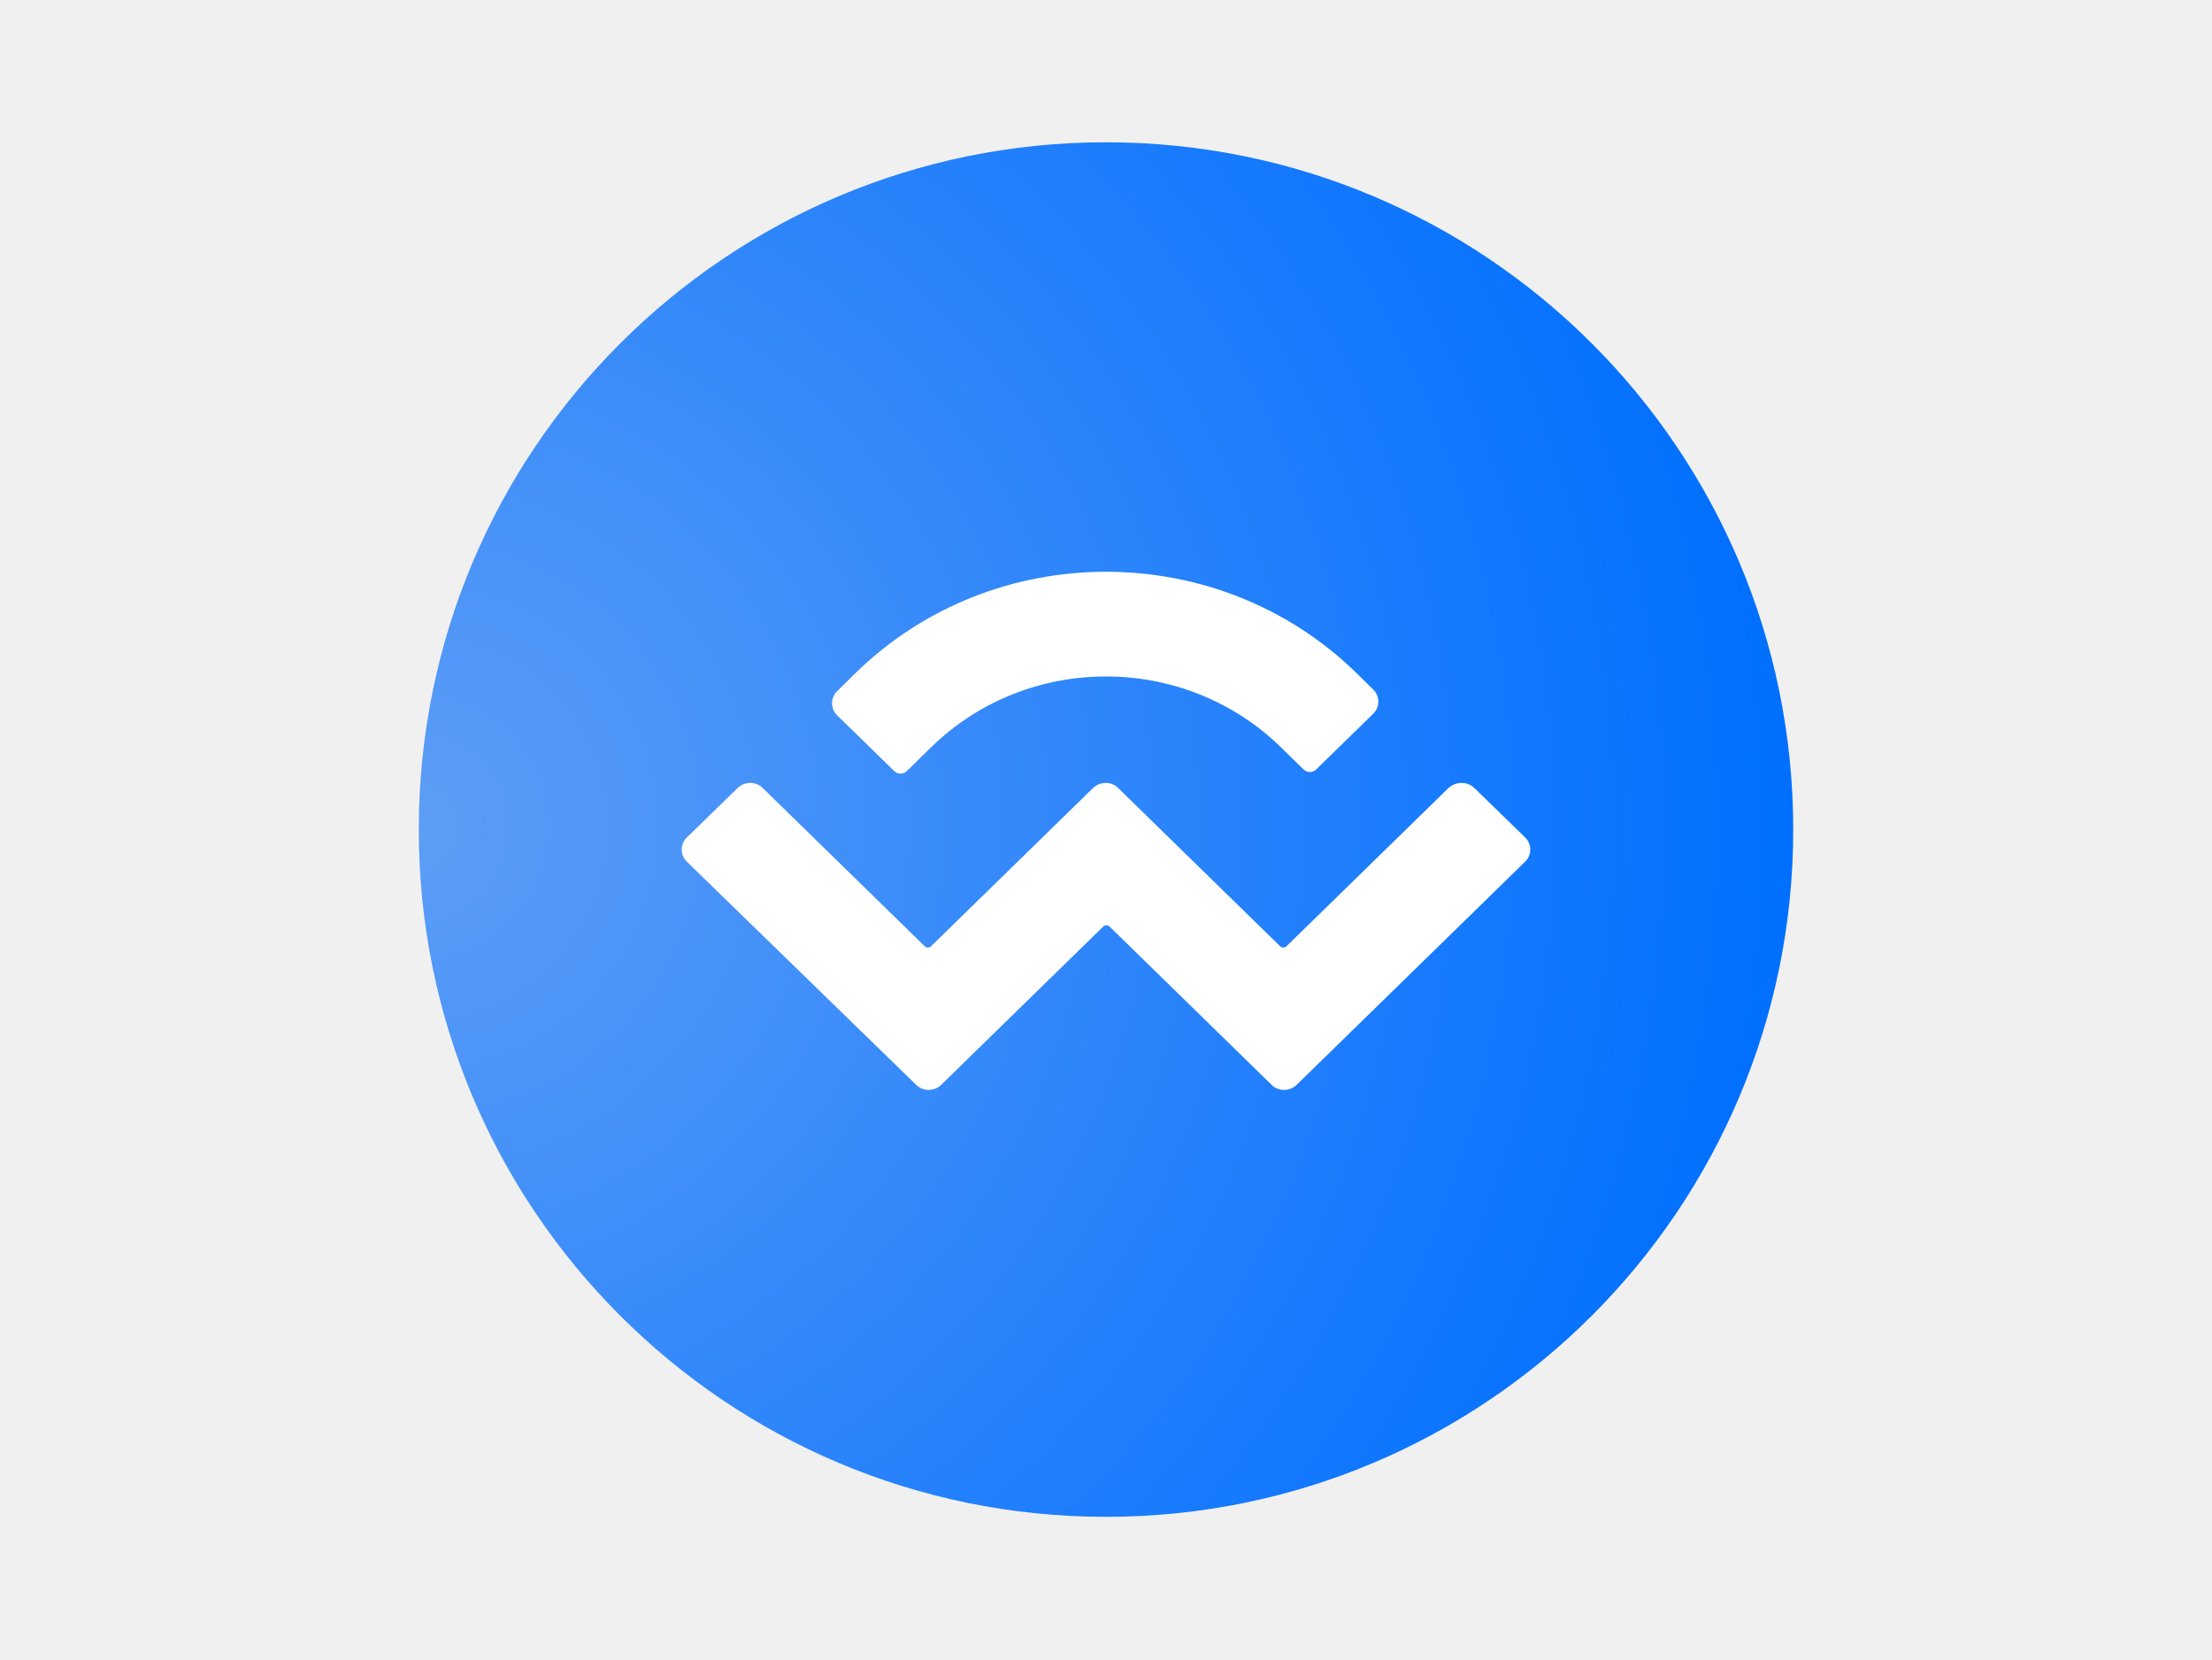
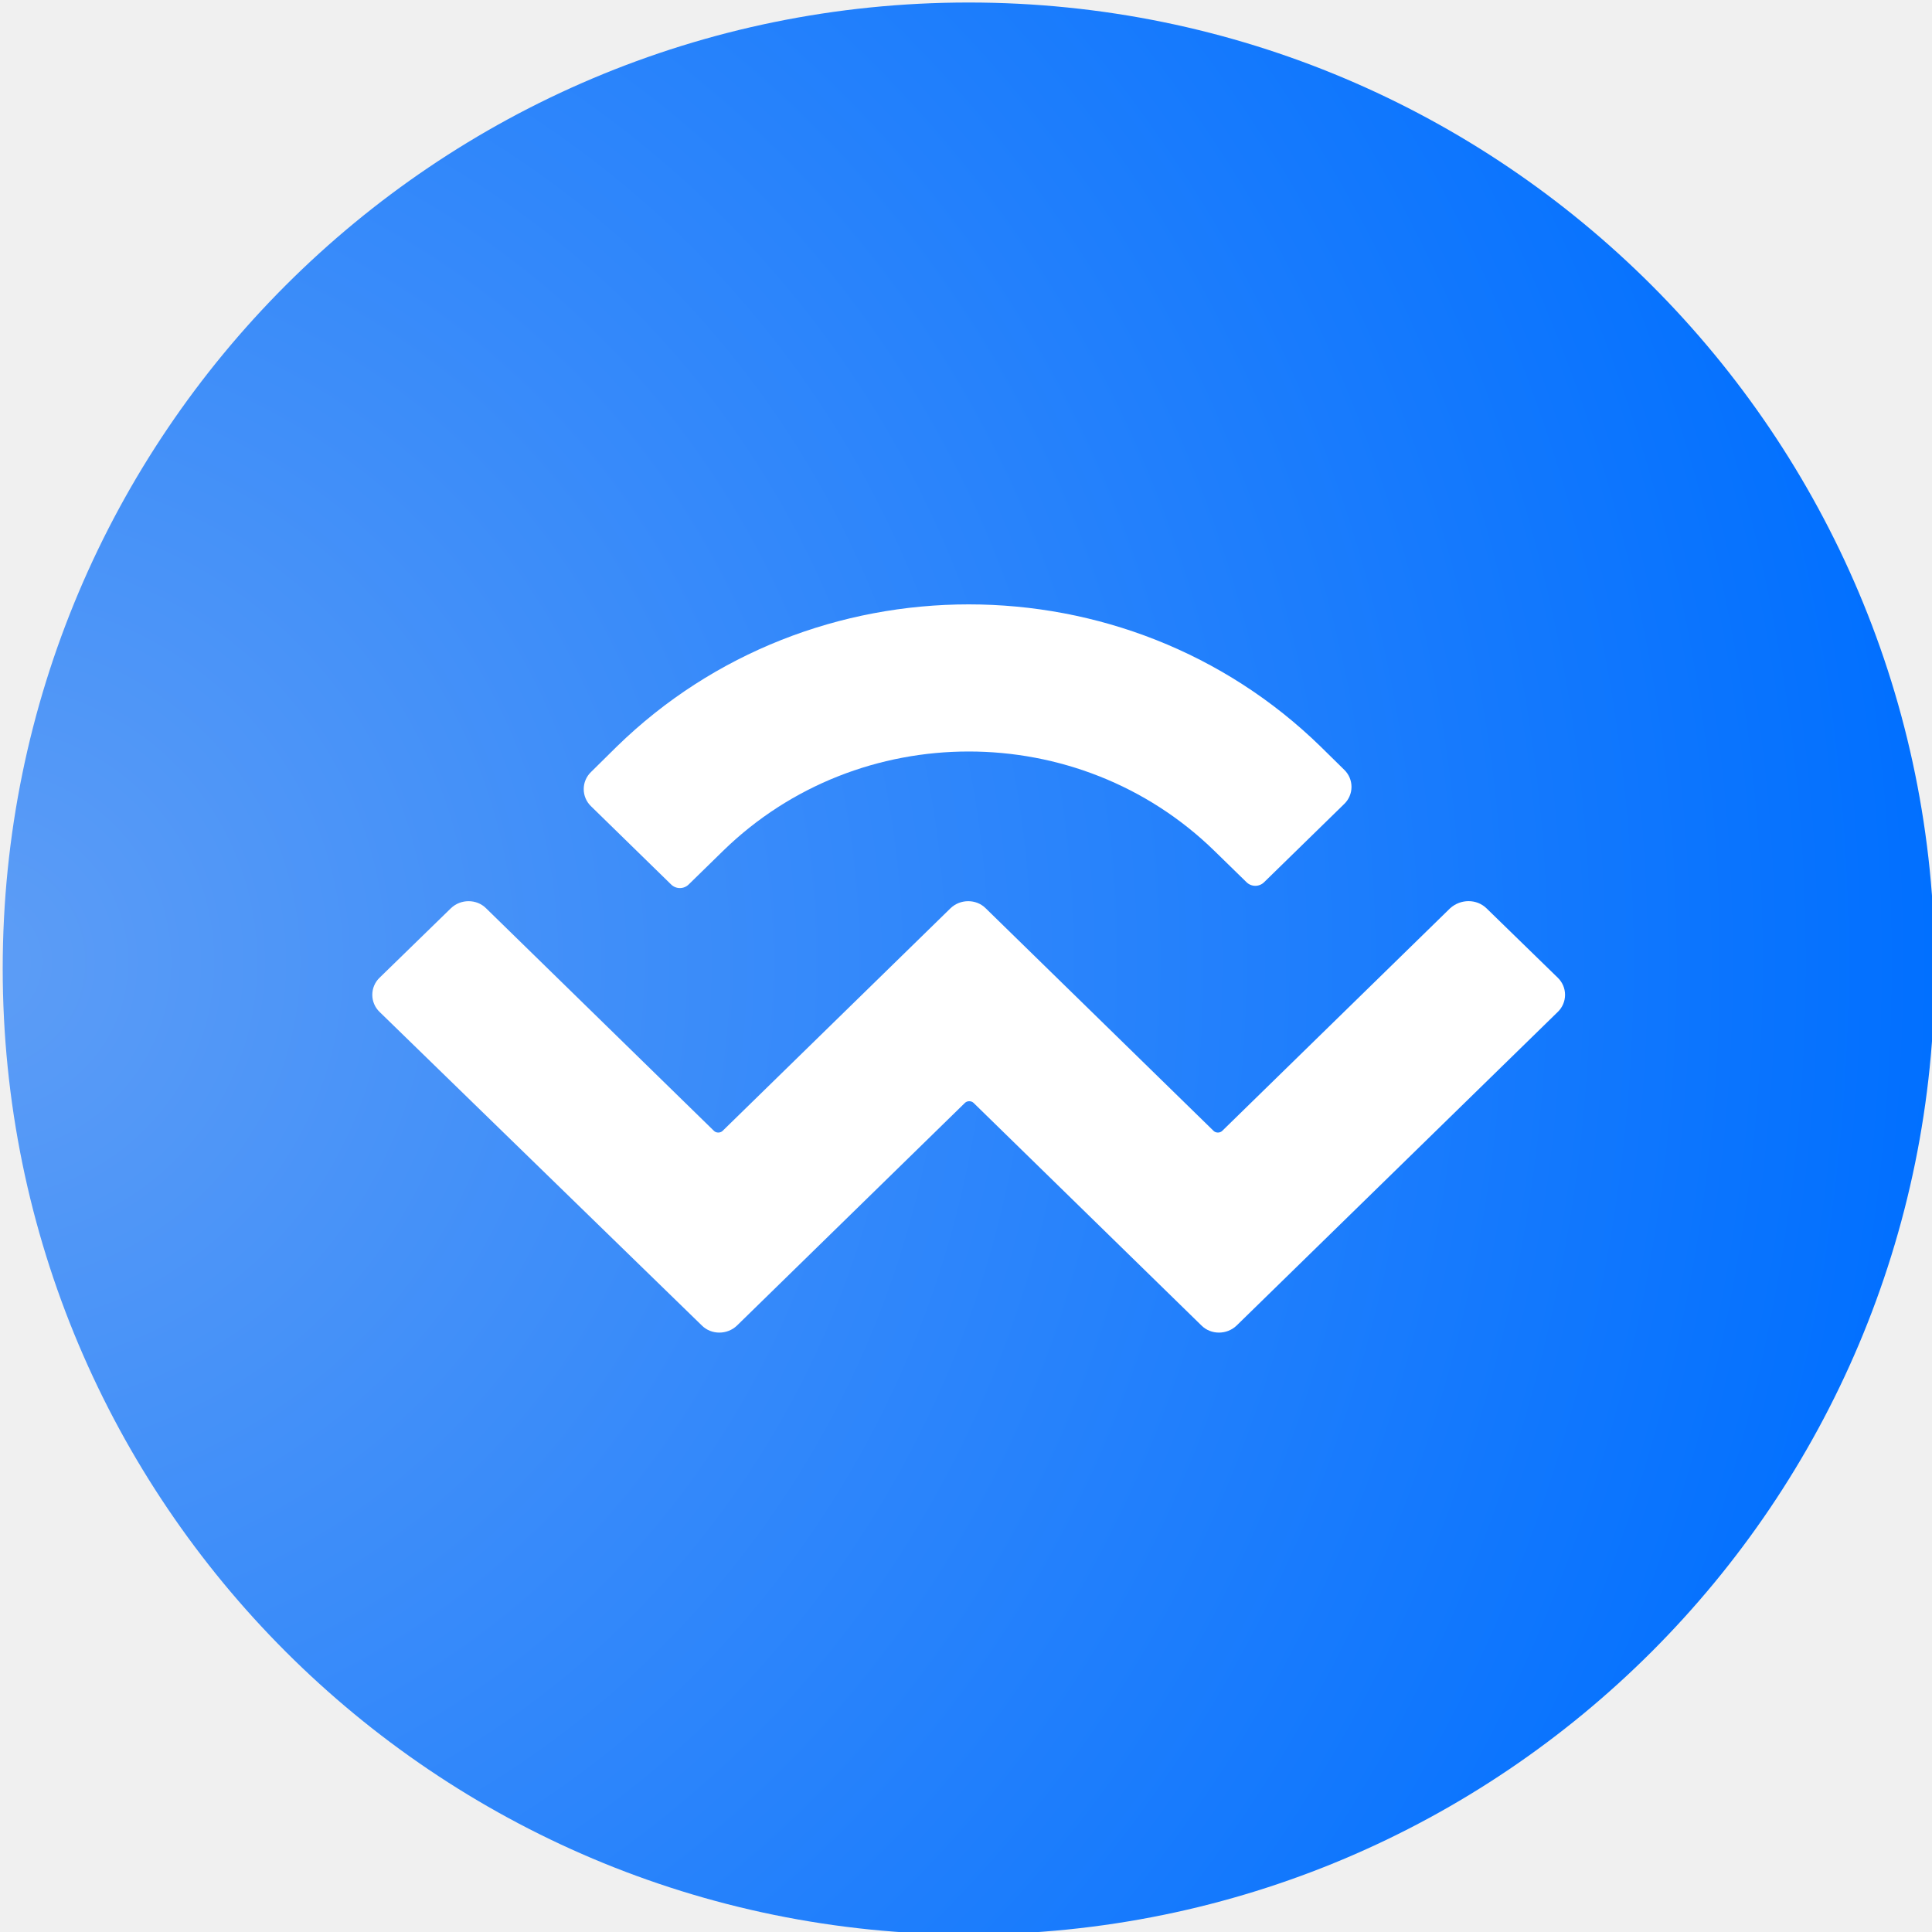
- <svg xmlns="http://www.w3.org/2000/svg" xml:space="preserve" version="1.0" viewBox="0 0 824 618">
-   <radialGradient id="a" cx="13.279" cy="609.416" r="1" gradientTransform="matrix(512 0 0 -512 -6643 312330)" gradientUnits="userSpaceOnUse">
+ <svg xmlns="http://www.w3.org/2000/svg" xml:space="preserve" viewBox="0 0 300 300">
+   <radialGradient id="a" cx="13.973" cy="-308.728" r=".586" gradientTransform="matrix(512 0 0 512 -7154 158219)" gradientUnits="userSpaceOnUse">
    <stop offset="0" style="stop-color:#5d9df6" />
    <stop offset="1" style="stop-color:#006fff" />
  </radialGradient>
-   <path d="M412 53c141.4 0 256 114.6 256 256S553.4 565 412 565 156 450.4 156 309 270.6 53 412 53" style="fill-rule:evenodd;clip-rule:evenodd;fill:url(#a)" />
-   <path d="M318.7 250.7c51.5-50.3 135.1-50.3 186.6 0l6.2 6.1c2.6 2.5 2.6 6.6 0 9.1l-21.2 20.7a3.32 3.32 0 0 1-4.7 0l-8.5-8.3c-36-35.1-94.2-35.1-130.2 0l-9.1 8.9a3.32 3.32 0 0 1-4.7 0l-21.2-20.7c-2.6-2.5-2.6-6.6 0-9.1zm230.5 42.8 18.9 18.4c2.6 2.5 2.6 6.6 0 9.1L483 404.1c-2.6 2.5-6.8 2.5-9.3 0l-60.4-59c-.6-.6-1.7-.6-2.3 0l-60.4 59c-2.6 2.5-6.8 2.5-9.3 0L255.9 321c-2.6-2.5-2.6-6.6 0-9.1l18.9-18.4c2.6-2.5 6.8-2.5 9.3 0l60.4 59c.6.6 1.7.6 2.3 0l60.4-59c2.6-2.5 6.8-2.5 9.3 0l60.4 59c.6.6 1.7.6 2.3 0l60.4-59c2.8-2.5 7-2.5 9.6 0" style="fill:#fff" />
+   <path d="M150.42.39c82.85 0 150 67.15 150 150s-67.15 150-150 150-150-67.15-150-150 67.14-150 150-150" style="fill-rule:evenodd;clip-rule:evenodd;fill:url(#a)" />
+   <path d="M95.75 115.95c30.18-29.47 79.16-29.47 109.34 0l3.63 3.57a3.685 3.685 0 0 1 0 5.33l-12.42 12.13c-.76.76-1.99.76-2.75 0l-4.98-4.86c-21.09-20.57-55.2-20.57-76.29 0l-5.33 5.21c-.76.76-1.99.76-2.75 0L91.78 125.2a3.685 3.685 0 0 1 0-5.33zm135.06 25.08 11.07 10.78a3.685 3.685 0 0 1 0 5.33l-49.86 48.69c-1.52 1.46-3.98 1.46-5.45 0l-35.39-34.57c-.35-.35-1-.35-1.35 0l-35.39 34.57c-1.52 1.46-3.98 1.46-5.45 0l-50.04-48.69a3.685 3.685 0 0 1 0-5.33l11.07-10.78c1.52-1.46 3.98-1.46 5.45 0l35.39 34.57c.35.35 1 .35 1.35 0l35.39-34.57c1.52-1.46 3.98-1.46 5.45 0l35.39 34.57c.35.35 1 .35 1.35 0l35.39-34.57c1.64-1.47 4.1-1.47 5.63 0" style="fill:#fff" />
</svg>
